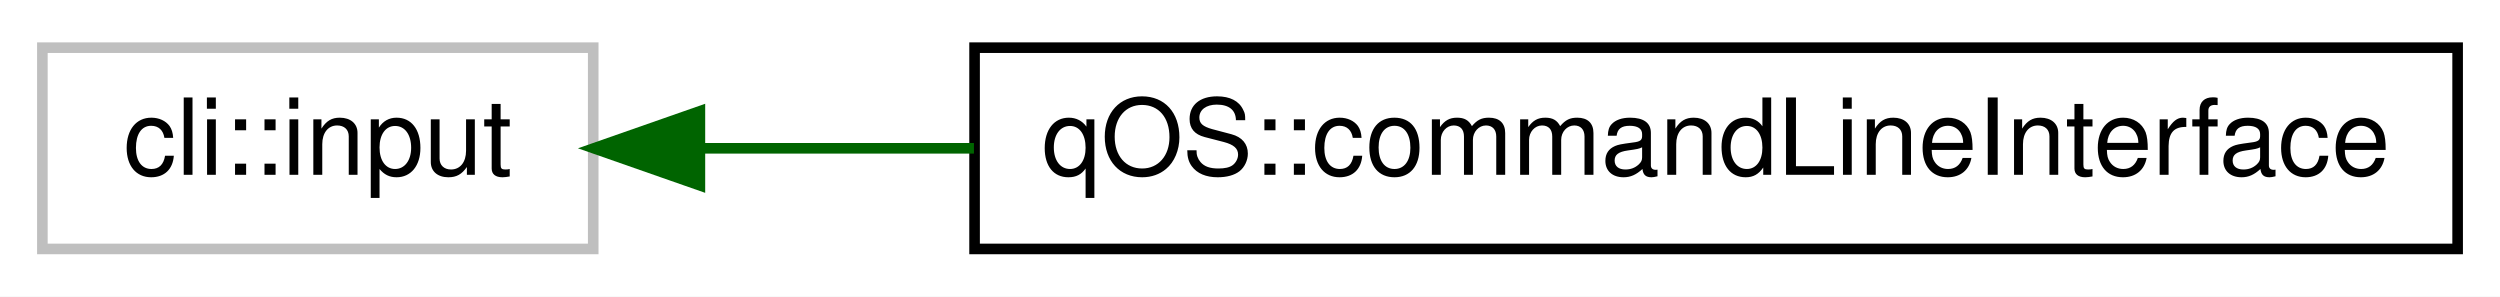
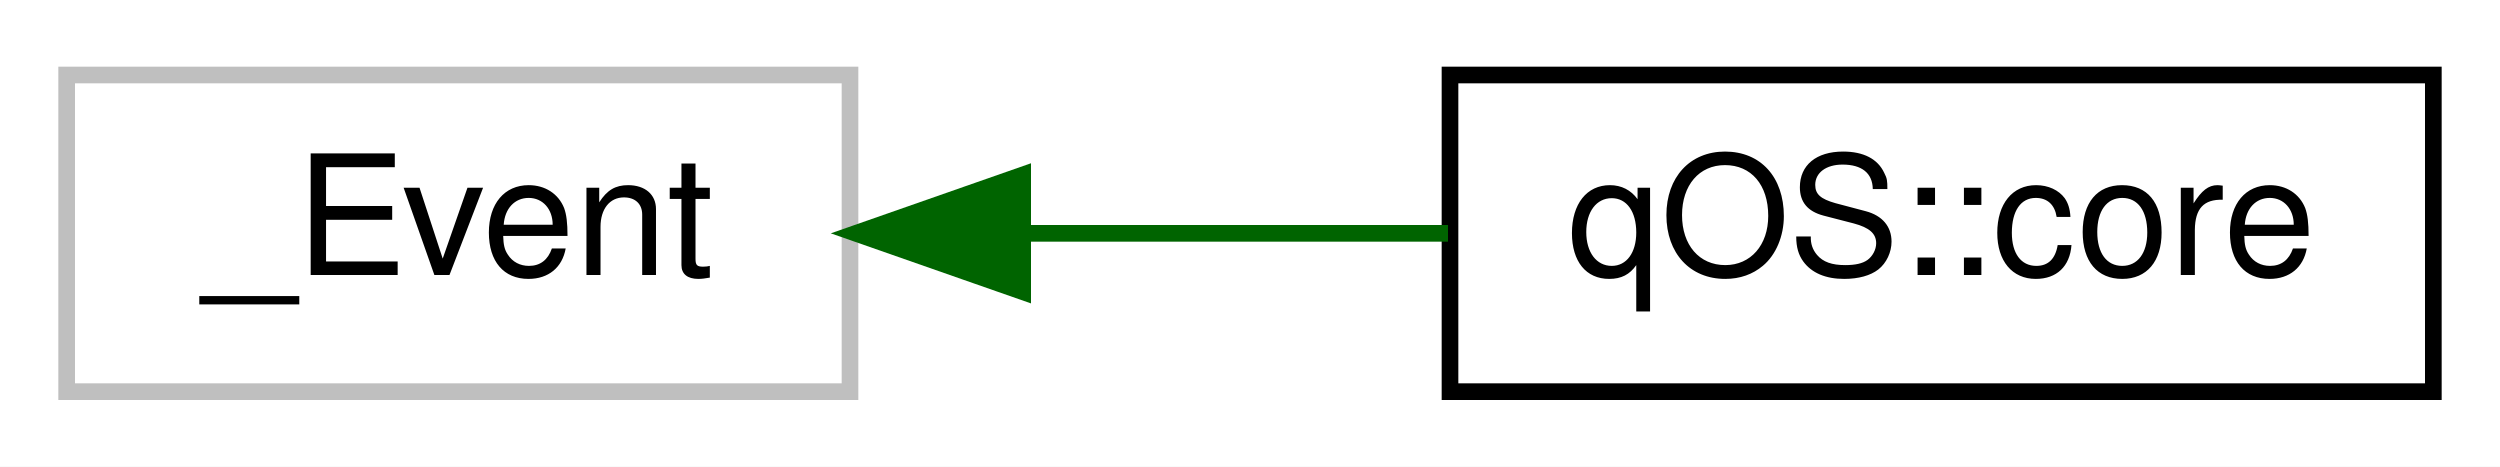
- <svg xmlns="http://www.w3.org/2000/svg" xmlns:xlink="http://www.w3.org/1999/xlink" width="236pt" height="28pt" viewBox="0.00 0.00 236.00 28.00">
+ <svg xmlns="http://www.w3.org/2000/svg" xmlns:xlink="http://www.w3.org/1999/xlink" width="150pt" height="28pt" viewBox="0.00 0.00 150.00 28.00">
  <g id="graph0" class="graph" transform="scale(1 1) rotate(0) translate(4 24)">
-     <polygon fill="white" stroke="transparent" points="-4,4 -4,-24 232,-24 232,4 -4,4" />
+     <polygon fill="white" stroke="transparent" points="-4,4 -4,-24 146,-24 146,4 -4,4" />
    <g id="node1" class="node">
      <g id="a_node1">
        <a xlink:title=" ">
-           <polygon fill="white" stroke="#bfbfbf" points="0,-0.5 0,-19.5 52,-19.5 52,-0.5 0,-0.5" />
-           <text text-anchor="middle" x="26" y="-7.5" font-family="Helvetica,sans-Serif" font-size="10.00">cli::input</text>
+           <polygon fill="white" stroke="#bfbfbf" points="0,-0.5 0,-19.5 47,-19.5 47,-0.5 0,-0.5" />
+           <text text-anchor="middle" x="23.5" y="-7.5" font-family="Helvetica,sans-Serif" font-size="10.00">_Event</text>
        </a>
      </g>
    </g>
    <g id="node2" class="node">
      <g id="a_node2">
-         <a xlink:href="classq_o_s_1_1command_line_interface.html" target="_top" xlink:title="An AT Command Line Interface (CLI) object.">
-           <polygon fill="white" stroke="black" points="88,-0.5 88,-19.5 228,-19.5 228,-0.5 88,-0.5" />
-           <text text-anchor="middle" x="158" y="-7.5" font-family="Helvetica,sans-Serif" font-size="10.00">qOS::commandLineInterface</text>
+         <a xlink:href="classq_o_s_1_1core.html" target="_top" xlink:title="The class to interface the OS.">
+           <polygon fill="white" stroke="black" points="83,-0.5 83,-19.5 142,-19.5 142,-0.5 83,-0.5" />
+           <text text-anchor="middle" x="112.5" y="-7.5" font-family="Helvetica,sans-Serif" font-size="10.00">qOS::core</text>
        </a>
      </g>
    </g>
    <g id="edge1" class="edge">
-       <path fill="none" stroke="darkgreen" d="M62.14,-10C70.19,-10 79.01,-10 87.94,-10" />
-       <polygon fill="darkgreen" stroke="darkgreen" points="62.07,-6.5 52.07,-10 62.07,-13.5 62.07,-6.5" />
+       <path fill="none" stroke="darkgreen" d="M57.54,-10C65.88,-10 74.77,-10 82.88,-10" />
+       <polygon fill="darkgreen" stroke="darkgreen" points="57.36,-6.5 47.36,-10 57.36,-13.5 57.36,-6.5" />
    </g>
  </g>
</svg>
